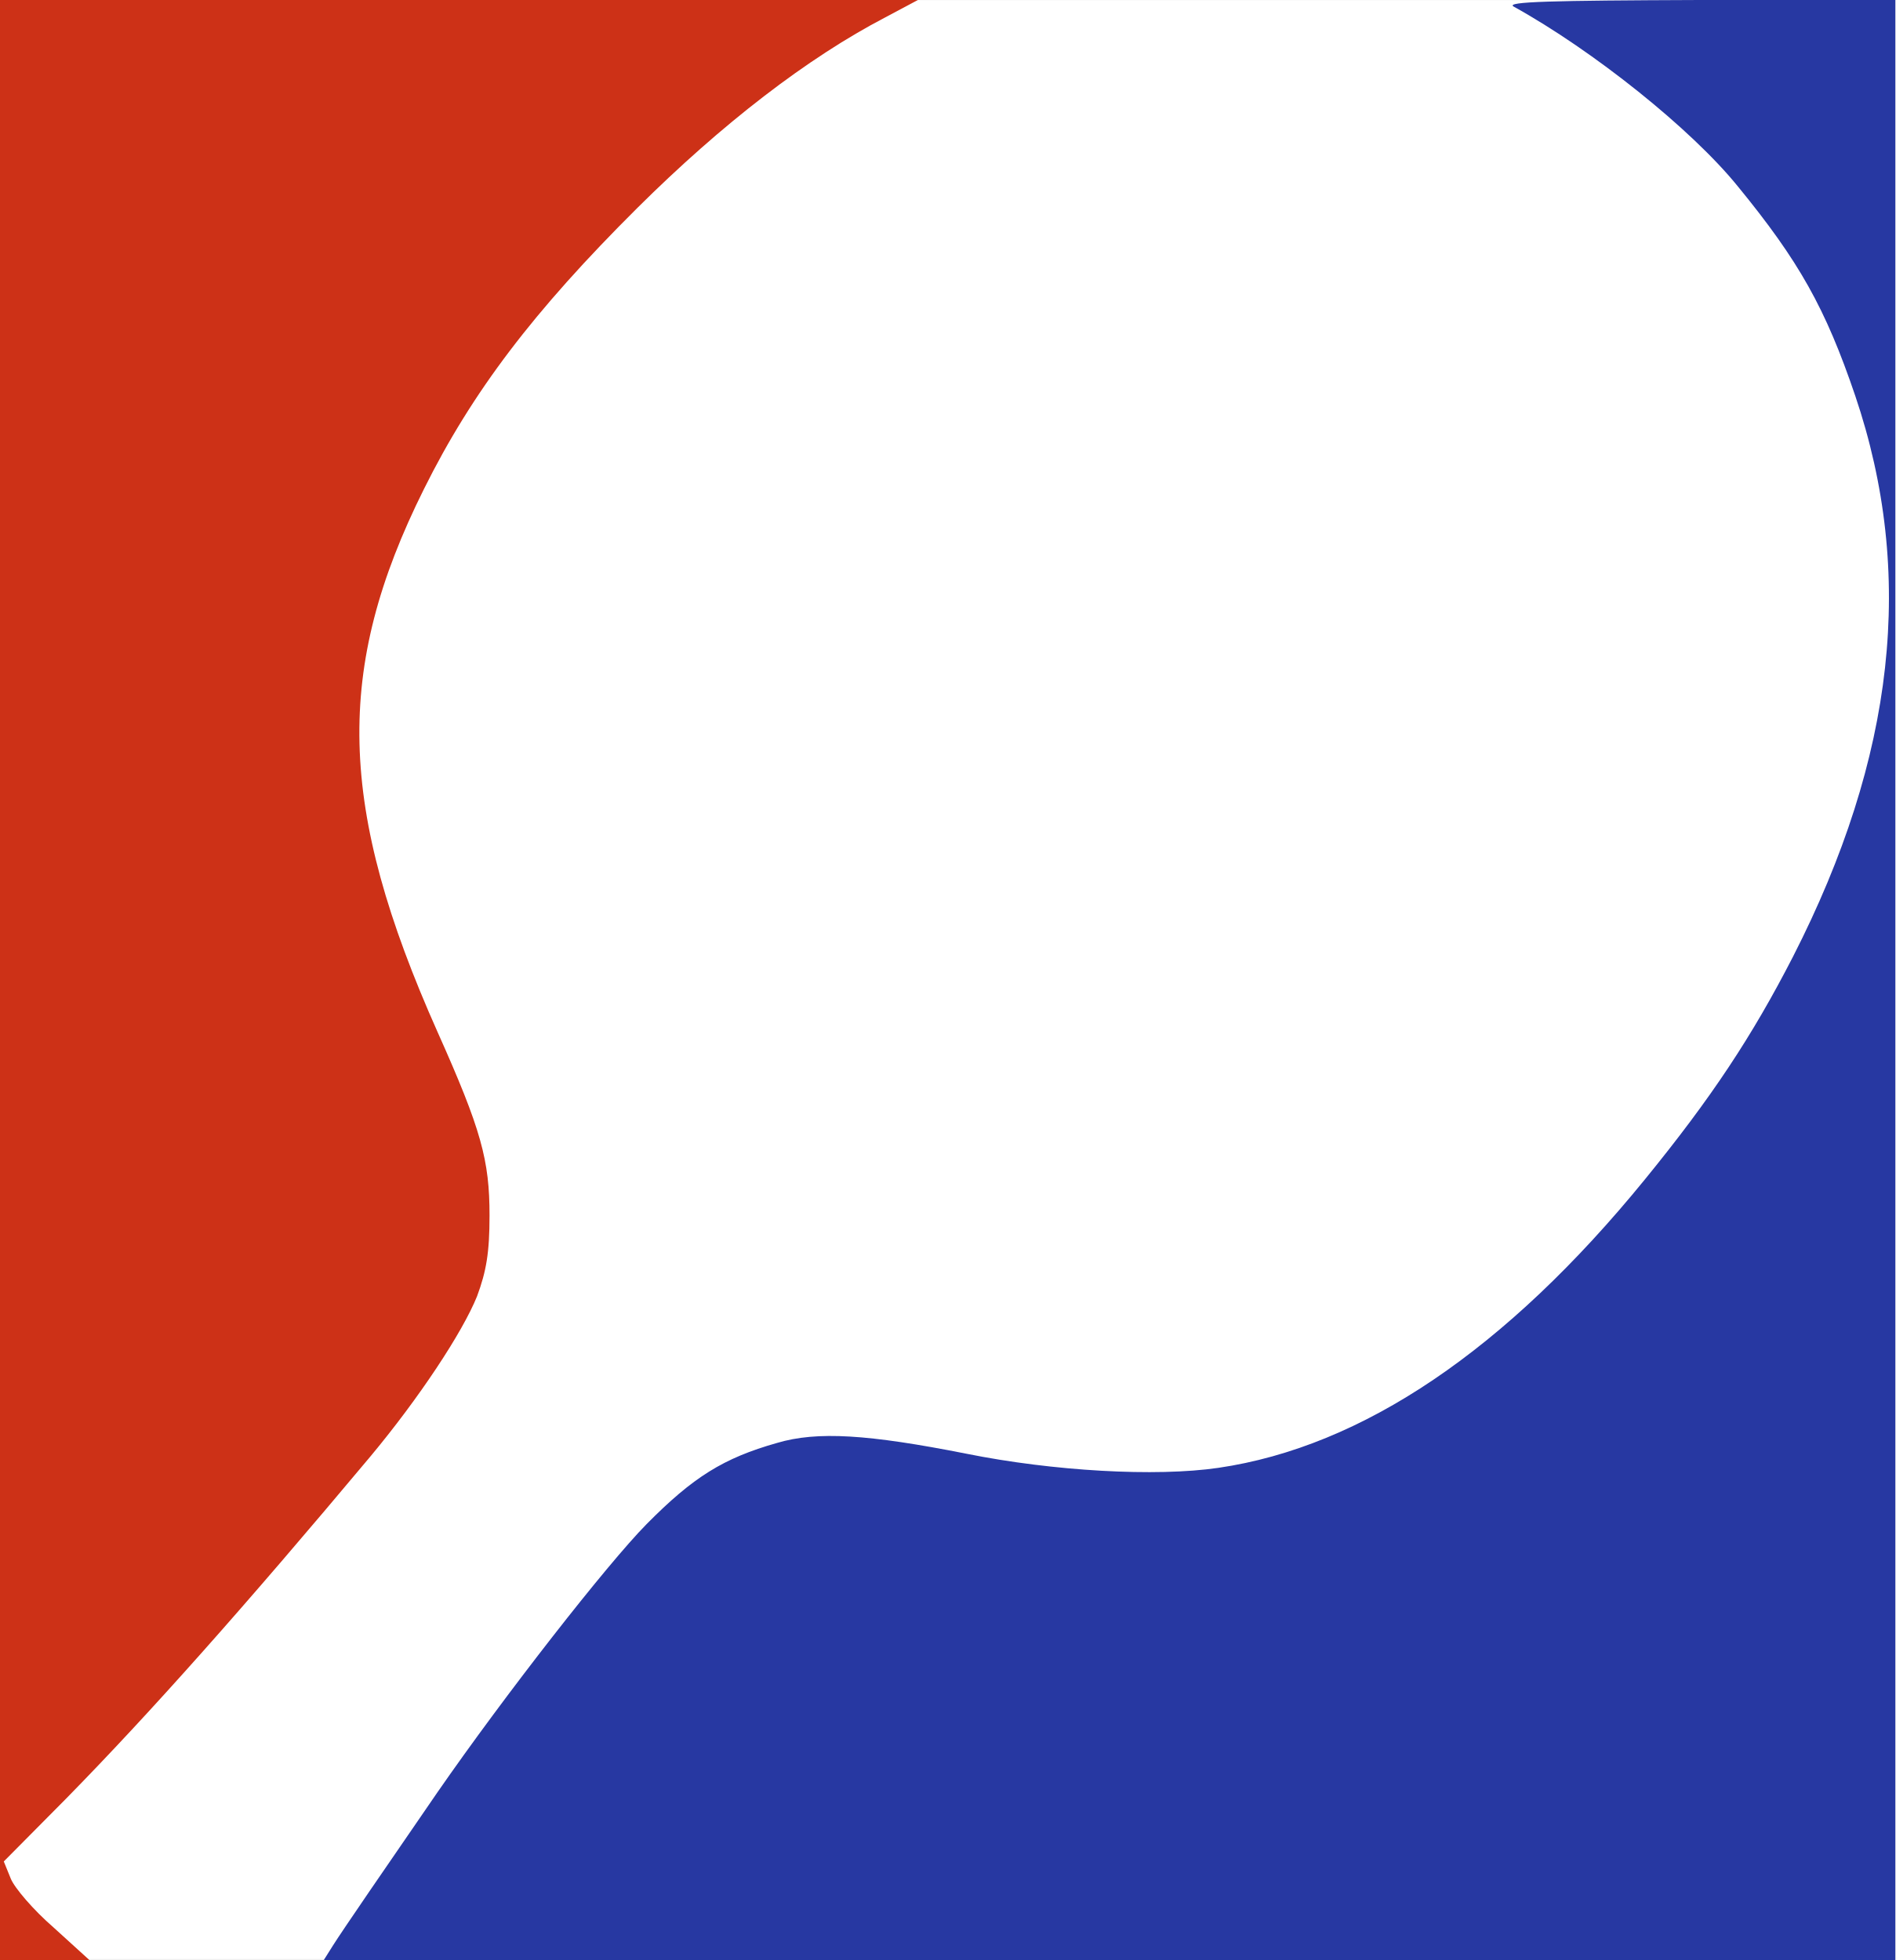
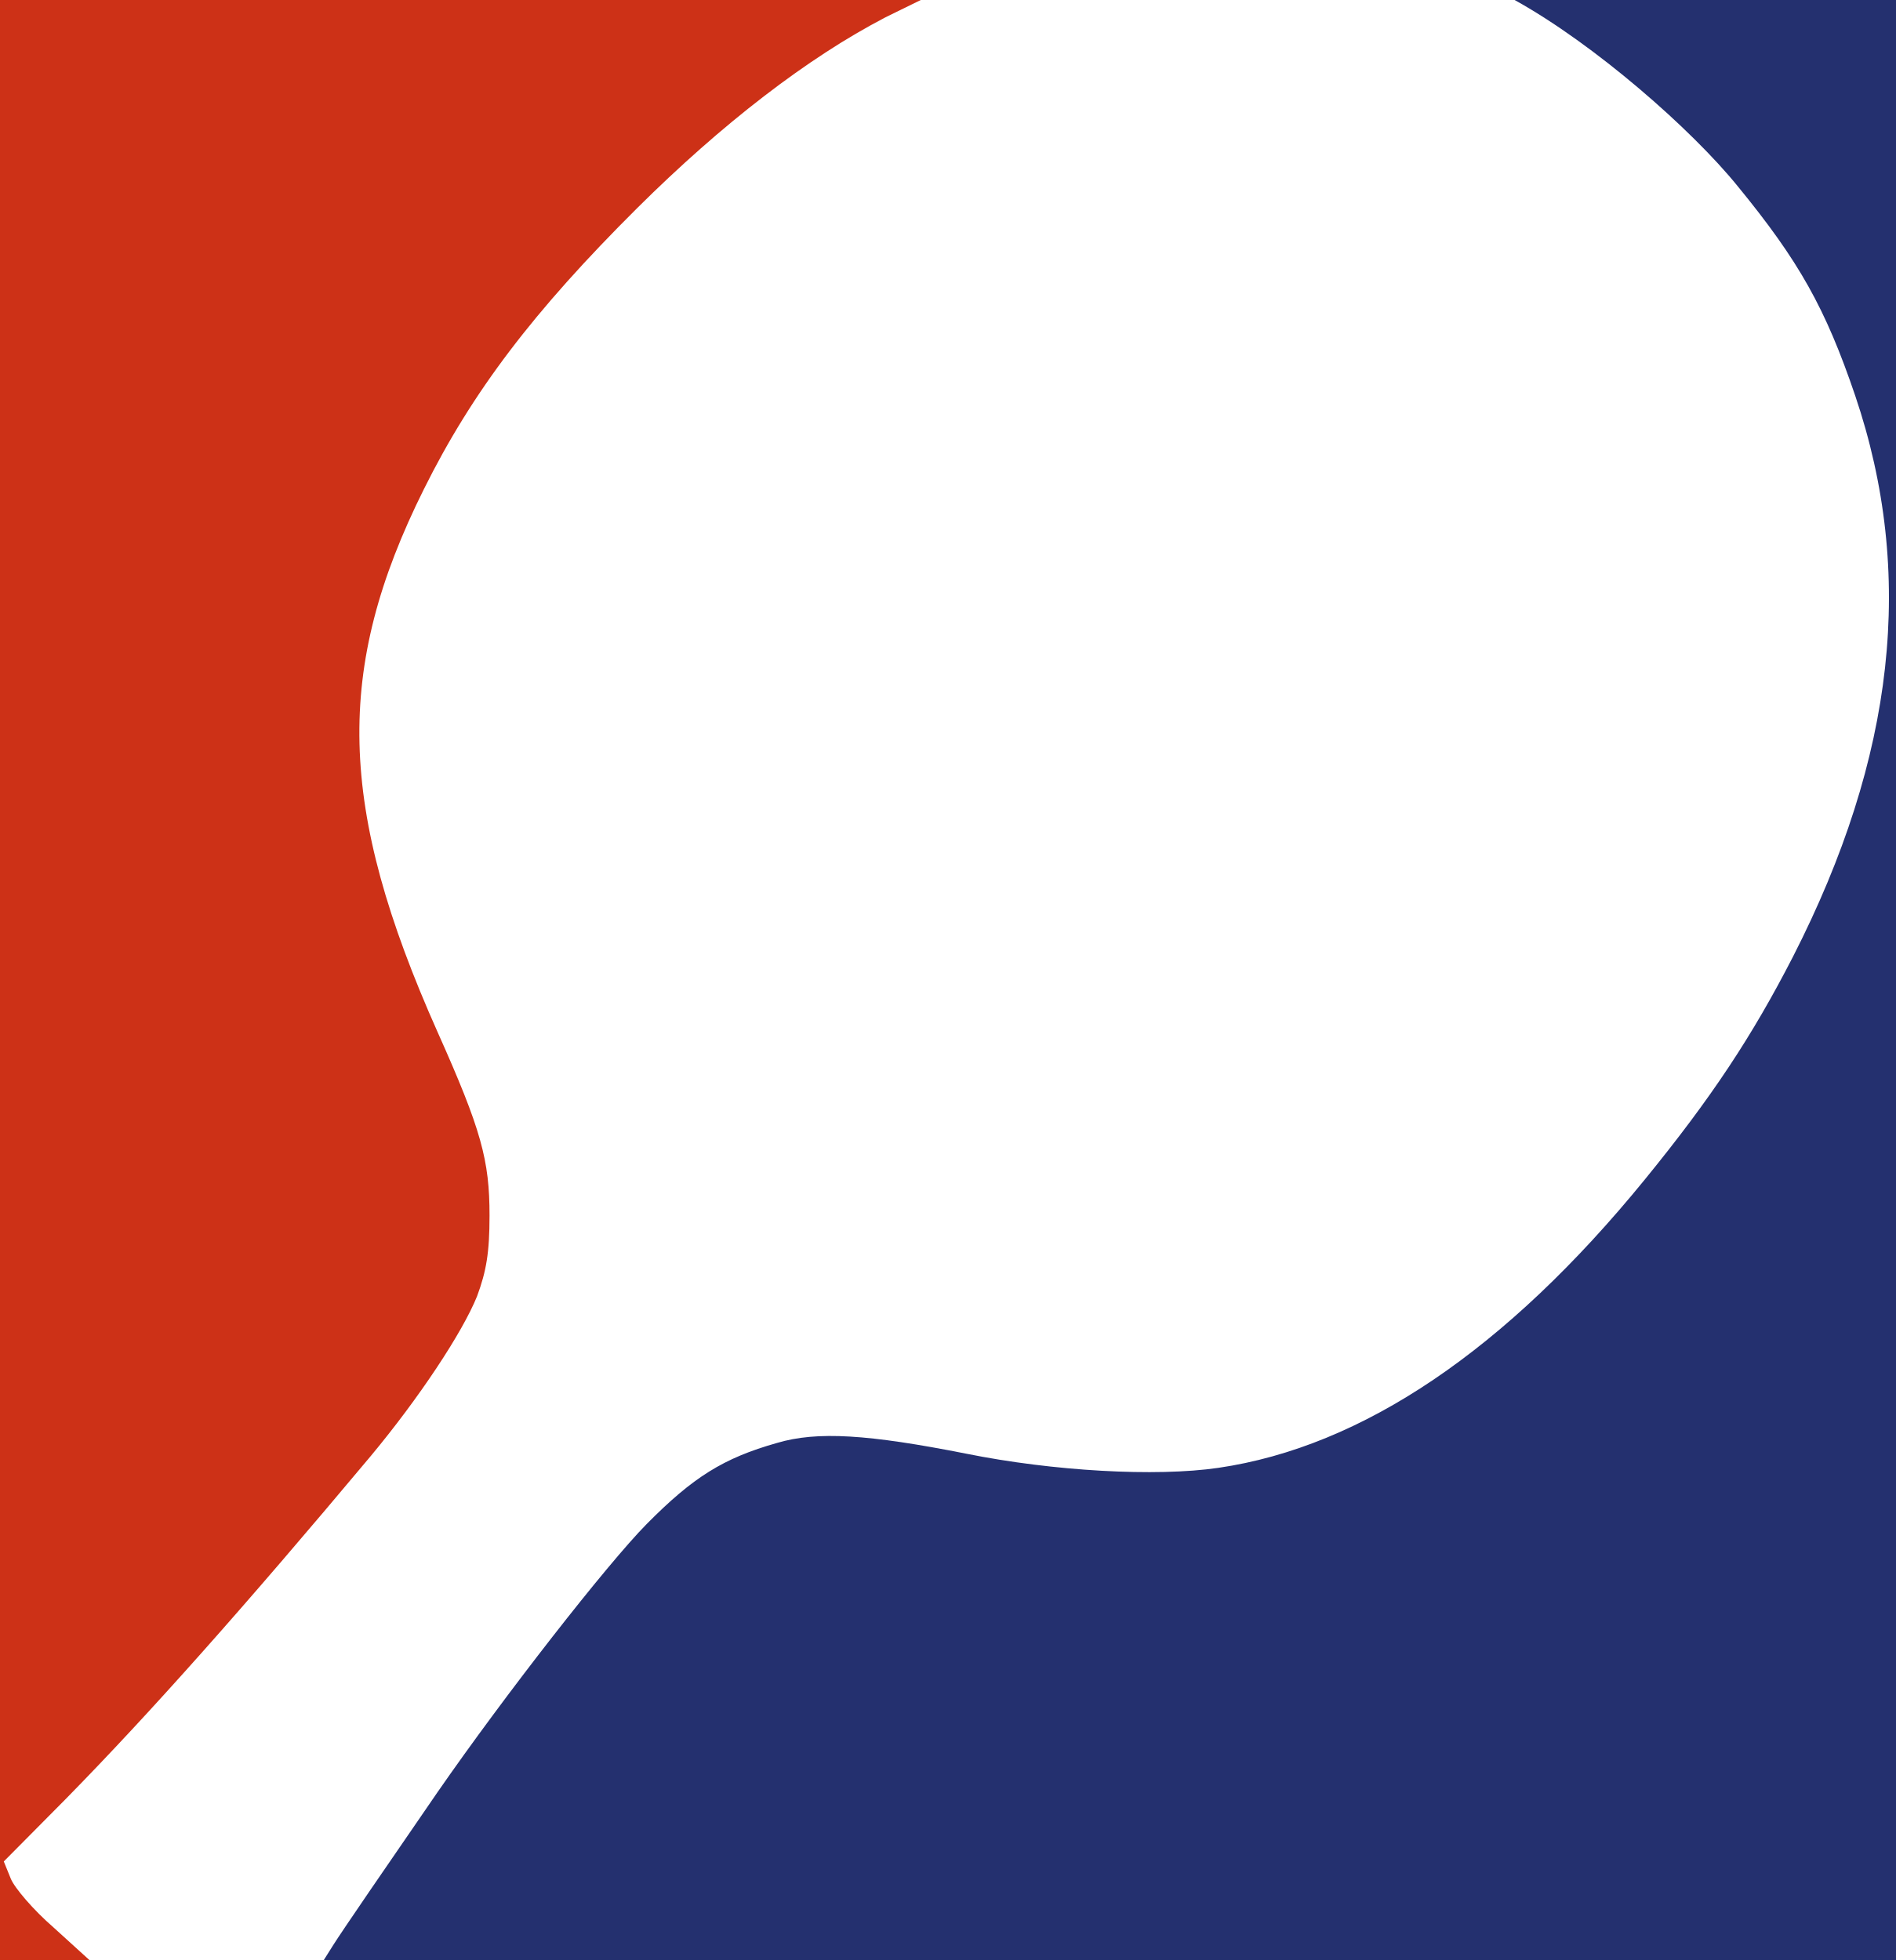
- <svg xmlns="http://www.w3.org/2000/svg" viewBox="0 0 350 362" height="482.667" width="466.667" version="1">
-   <path fill="#fff" d="M.048.048h349.73V361.8H.047z" />
-   <path d="M0 181v181h16.5l-6.6-6c-3.7-3.2-7.2-7.3-7.9-9l-1.3-3.2 11.5-11.6c15.6-15.9 33-35.5 56.2-63.2 9-10.8 17-22.9 19.7-29.6 1.7-4.6 2.3-8 2.3-14.9 0-10.2-1.5-15.8-9.6-33.9-18.5-41.5-19.1-67-2.5-100.3 8.9-17.9 20.2-32.8 39.4-51.9 15.6-15.5 31.4-27.7 45.8-35.2l6-3.2H0v181z" fill="#cd3117" />
-   <path d="M279.5 1.2c14.8 8.2 32.9 22.7 41.4 33.2 11.3 13.8 16.2 22.5 21.7 38.7 11.1 32.8 7.4 66.6-11.5 103.6-7.5 14.6-15 26-27.4 41.2-25.6 31.4-52.1 49.3-78.7 53.2-11.6 1.7-30.6.6-46.5-2.6-18.2-3.6-27.6-4.2-35-2-9.9 2.8-15.5 6.3-24.1 15-7.3 7.4-26.2 31.6-38.6 49.5-9.5 13.8-17.6 25.6-19.3 28.3l-1.7 2.7H350V0h-36.2c-27.3.1-35.8.3-34.3 1.2z" fill="#2738a2" />
+ <svg xmlns="http://www.w3.org/2000/svg" version="1" width="466.667" height="482.667" viewBox="0 0 350 362">
+   <path d="M169.495 0l27.833-14.706 32.924-6.505 48.198-2.545 1.246 23.76 60.11 25.144 9.406 79.407-5.94 196.22L59.804 362l-2.907 28.566-19.312 10.75-23.554 4.24L16.5 362 3.813 351.802l-3.33-8.232L54.63 178.648l18.863-126.35z" fill="#fff" />
+   <path d="M-10.748 182.98l-7.92 180.15 29.414 9.052L16.5 362l-6.6-6c-3.7-3.2-7.2-7.3-7.9-9l-1.3-3.2 11.5-11.6c15.6-15.9 33-35.5 56.2-63.2 9-10.8 17-22.9 19.7-29.6 1.7-4.6 2.3-8 2.3-14.9 0-10.2-1.5-15.8-9.6-33.9-18.5-41.5-19.1-67-2.5-100.3 8.9-17.9 20.2-32.8 39.4-51.9 15.6-15.5 31.4-27.7 45.8-35.2l7.697-3.766 15.71-23.193-193.13 11.032z" fill="#cd3117" />
+   <path d="M279.7 0c14.8 8.2 32.7 23.9 41.2 34.4 11.3 13.8 16.2 22.5 21.7 38.7 11.1 32.8 7.4 66.6-11.5 103.6-7.5 14.6-15 26-27.4 41.2-25.6 31.4-52.1 49.3-78.7 53.2-11.6 1.7-30.6.6-46.5-2.6-18.2-3.6-27.6-4.2-35-2-9.9 2.8-15.5 6.3-24.1 15-7.3 7.4-26.2 31.6-38.6 49.5-9.5 13.8-17.6 25.6-19.3 28.3l-1.7 2.7 12.73 51.195 321.31-46.67-9.9-201.364 1.698-183.828h-106.91z" fill="#24306f" />
</svg>
